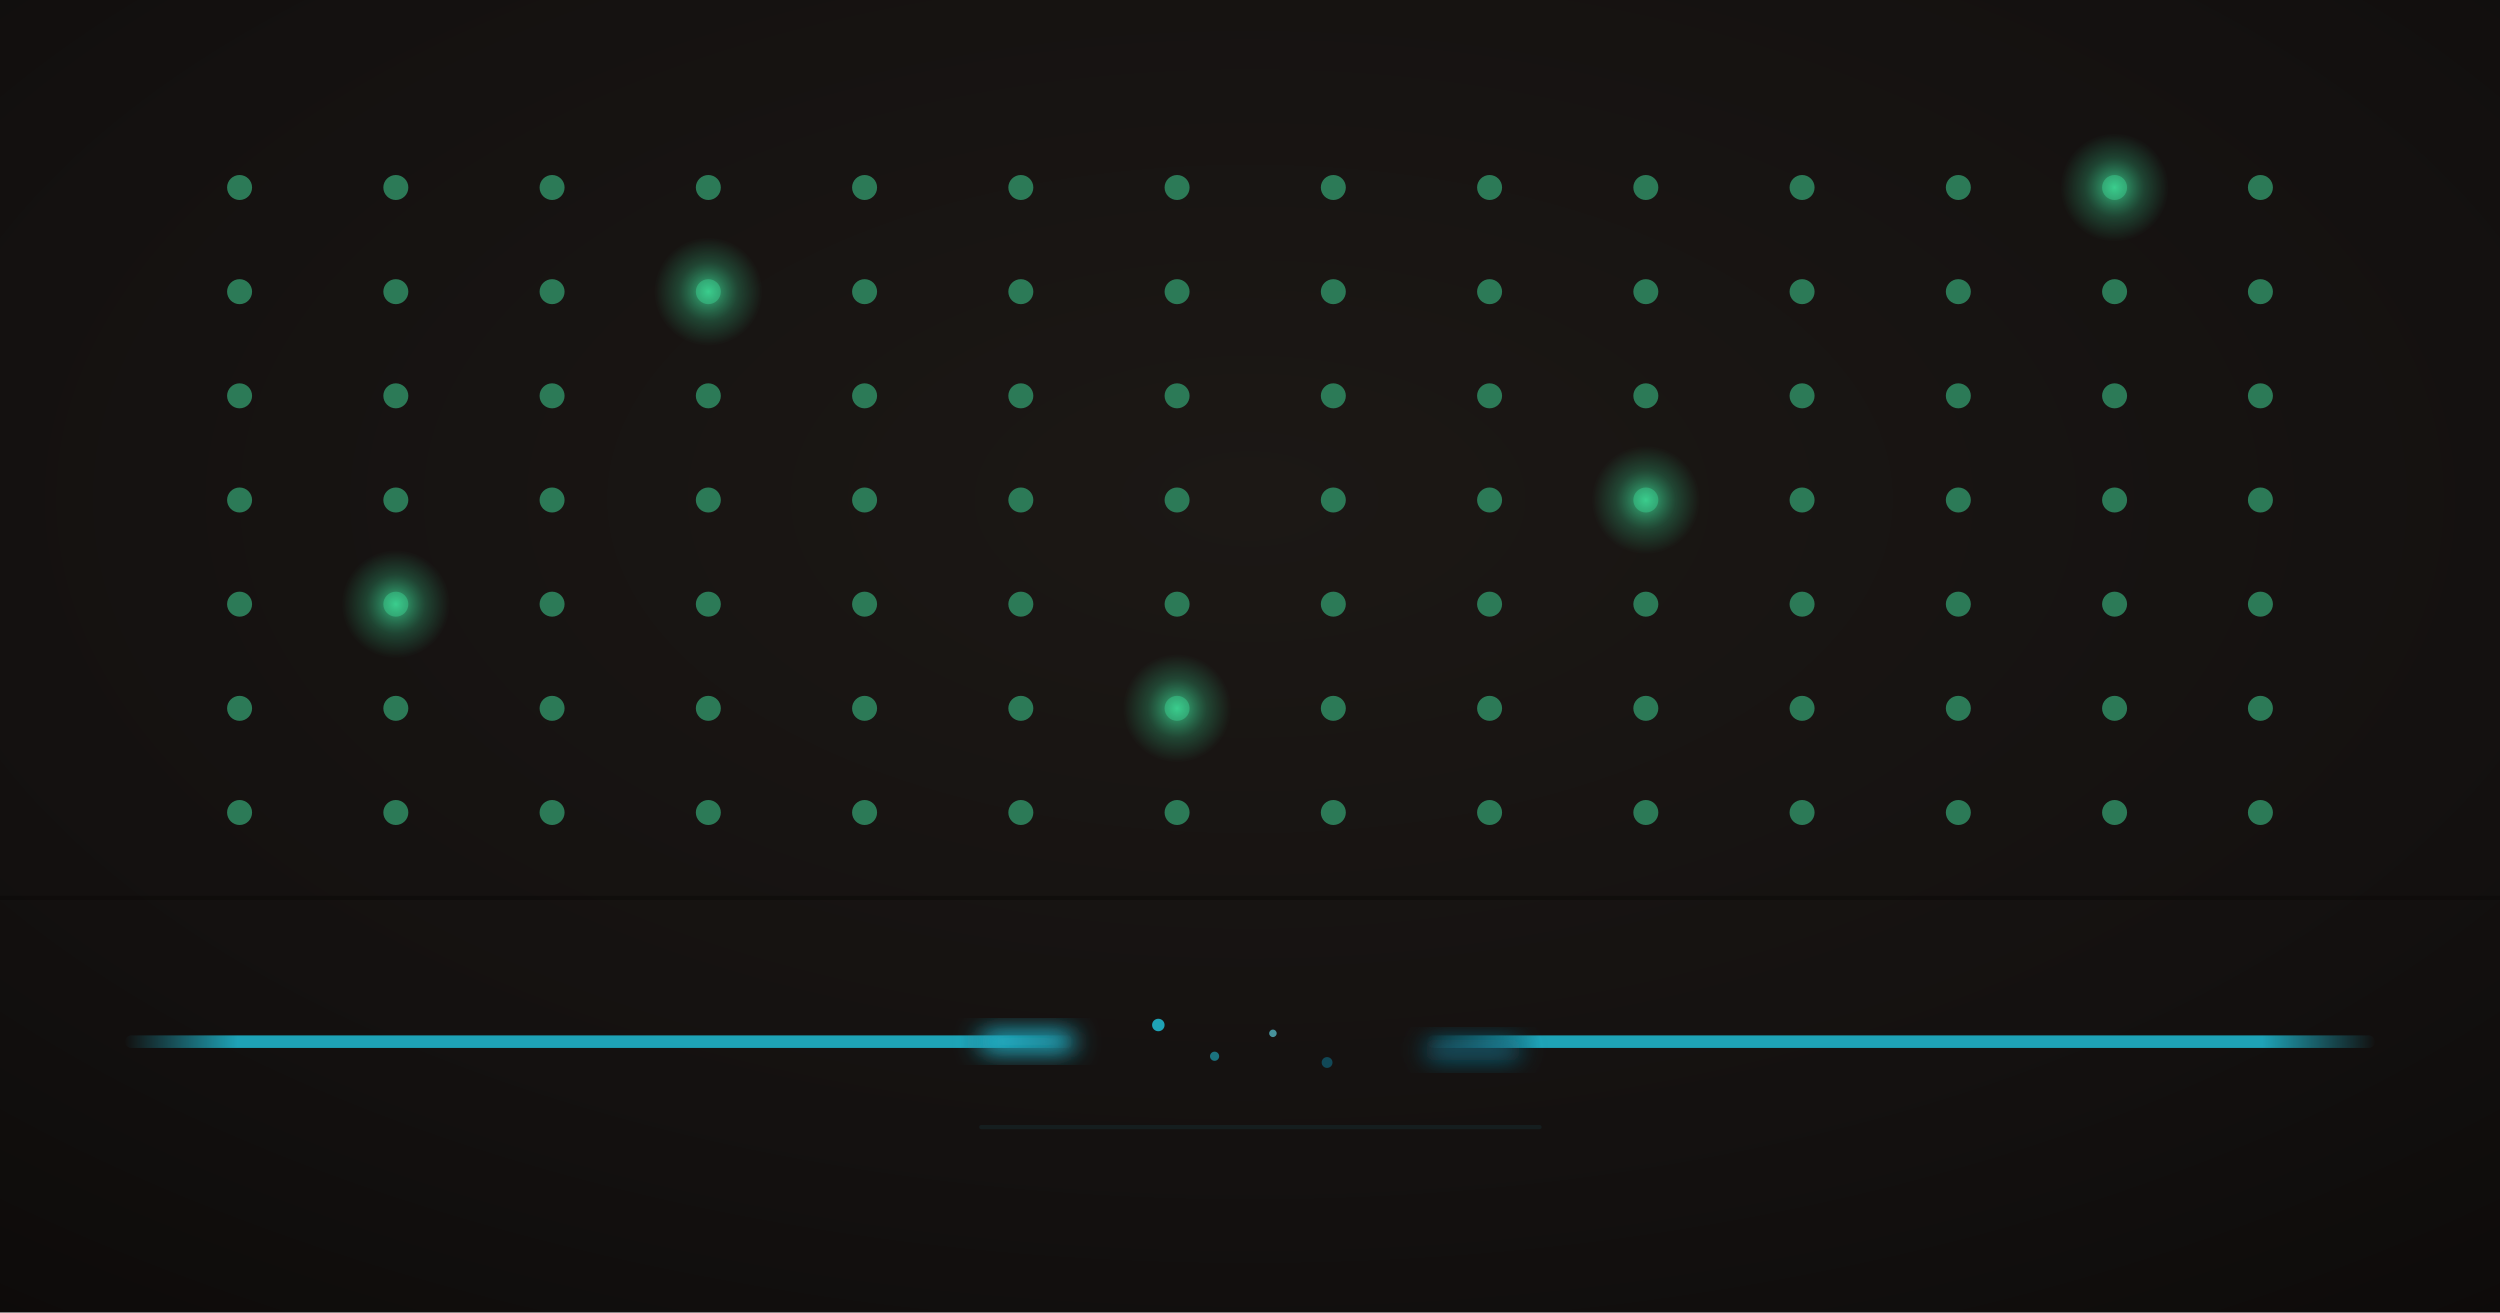
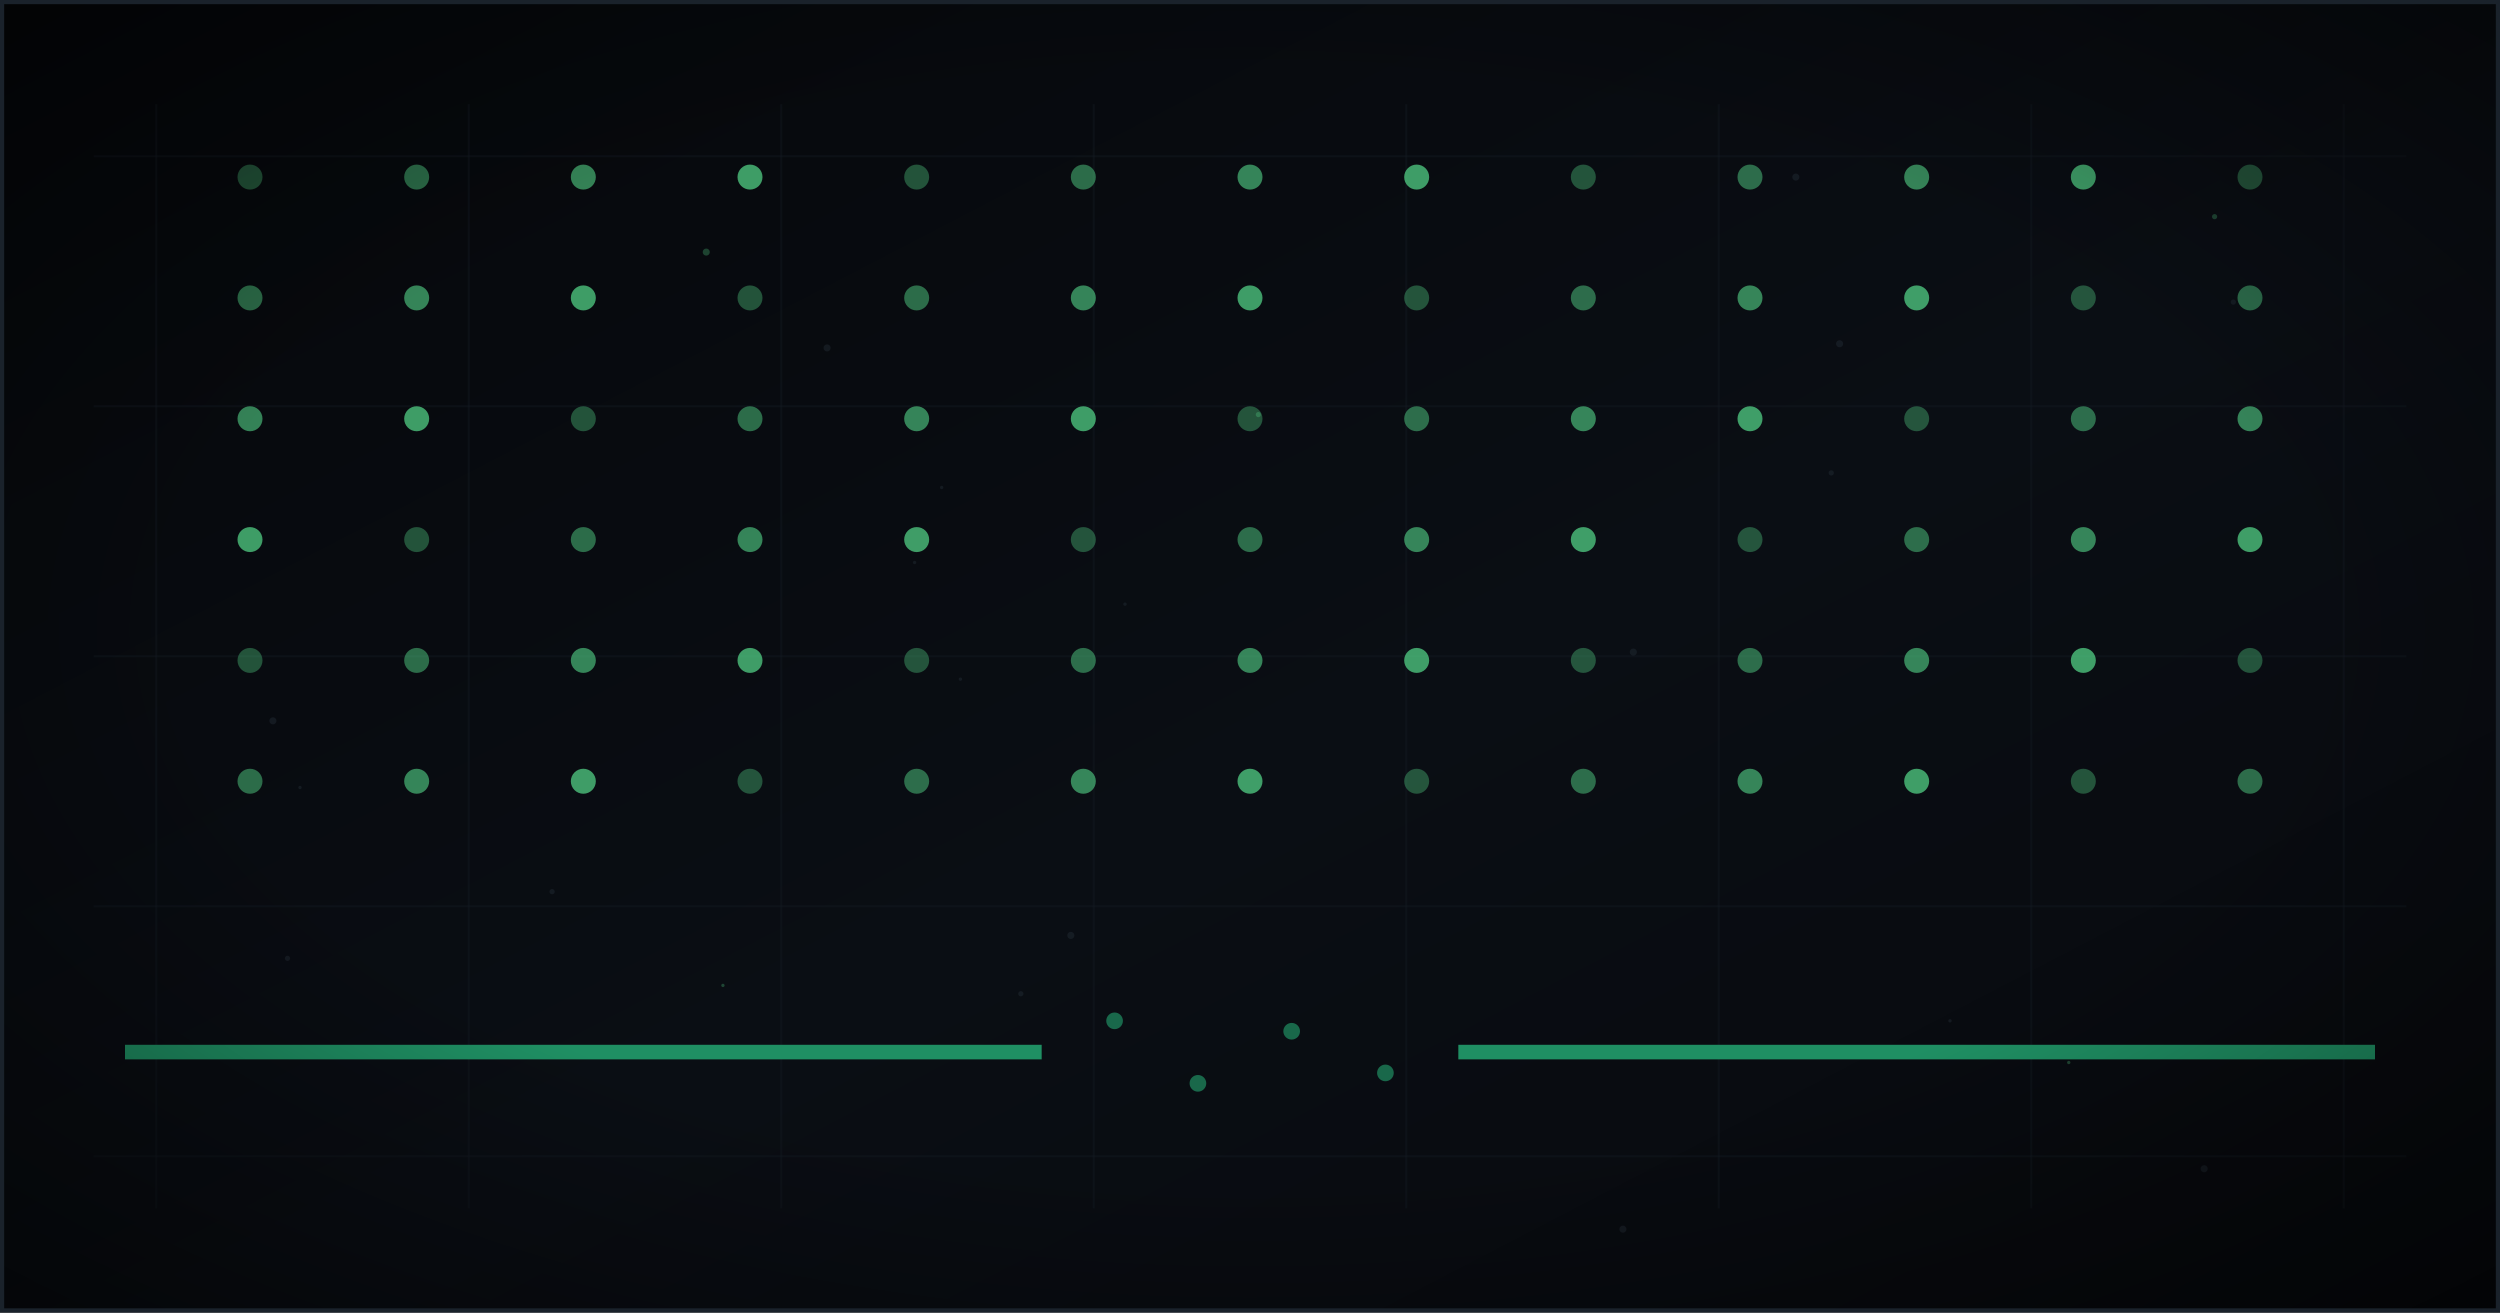
<svg xmlns="http://www.w3.org/2000/svg" width="1200" height="630" viewBox="0 0 1200 630">
  <defs>
-     <radialGradient id="bg" cx="50%" cy="38%" r="85%">
-       <stop offset="0%" stop-color="#1c1815" />
-       <stop offset="60%" stop-color="#141110" />
-       <stop offset="100%" stop-color="#0c0a09" />
+     <linearGradient id="background" x1="0" y1="0" x2="1" y2="1">
+       <stop offset="0" stop-color="#05070a" />
+       <stop offset="0.55" stop-color="#0a0e14" />
+       <stop offset="1" stop-color="#07090d" />
+     </linearGradient>
+     <radialGradient id="accentGlow" cx="0.5" cy="0.5" r="0.5">
+       <stop offset="0" stop-color="#55d98a" stop-opacity="0.28" />
+       <stop offset="0.55" stop-color="#55d98a" stop-opacity="0.08" />
+       <stop offset="1" stop-color="#55d98a" stop-opacity="0" />
    </radialGradient>
-     <radialGradient id="dotglow" cx="50%" cy="50%" r="50%">
-       <stop offset="0%" stop-color="#3ddc97" stop-opacity="0.85" />
-       <stop offset="55%" stop-color="#2f9e6e" stop-opacity="0.35" />
-       <stop offset="100%" stop-color="#2f9e6e" stop-opacity="0" />
+     <filter id="blur" x="-100%" y="-100%" width="300%" height="300%">
+       <feGaussianBlur stdDeviation="8" />
+     </filter>
+     <radialGradient id="vignette" cx="0.5" cy="0.48" r="0.72">
+       <stop offset="0.58" stop-color="#000000" stop-opacity="0" />
+       <stop offset="1" stop-color="#000000" stop-opacity="0.55" />
    </radialGradient>
-     <linearGradient id="pipe" x1="0%" y1="0%" x2="100%" y2="0%">
-       <stop offset="0%" stop-color="#22d3ee" stop-opacity="0" />
-       <stop offset="12%" stop-color="#22d3ee" stop-opacity="0.75" />
-       <stop offset="88%" stop-color="#22d3ee" stop-opacity="0.75" />
-       <stop offset="100%" stop-color="#22d3ee" stop-opacity="0" />
-     </linearGradient>
-     <filter id="soft" x="-60%" y="-60%" width="220%" height="220%">
-       <feGaussianBlur stdDeviation="6" />
-     </filter>
  </defs>
-   <rect width="1200" height="630" fill="url(#bg)" />
+   <rect width="1200" height="630" fill="url(#background)" />
  <g>
-     <g fill="#2c7a57">
-       <g id="row">
-         <circle cx="115" cy="90" r="6" />
-         <circle cx="190" cy="90" r="6" />
-         <circle cx="265" cy="90" r="6" />
-         <circle cx="340" cy="90" r="6" />
-         <circle cx="415" cy="90" r="6" />
-         <circle cx="490" cy="90" r="6" />
-         <circle cx="565" cy="90" r="6" />
-         <circle cx="640" cy="90" r="6" />
-         <circle cx="715" cy="90" r="6" />
-         <circle cx="790" cy="90" r="6" />
-         <circle cx="865" cy="90" r="6" />
-         <circle cx="940" cy="90" r="6" />
-         <circle cx="1015" cy="90" r="6" />
-         <circle cx="1085" cy="90" r="6" />
-       </g>
-       <use href="#row" y="50" />
-       <use href="#row" y="100" />
-       <use href="#row" y="150" />
-       <use href="#row" y="200" />
-       <use href="#row" y="250" />
-       <use href="#row" y="300" />
-     </g>
-     <circle cx="340" cy="140" r="26" fill="url(#dotglow)" />
-     <circle cx="790" cy="240" r="26" fill="url(#dotglow)" />
-     <circle cx="565" cy="340" r="26" fill="url(#dotglow)" />
-     <circle cx="1015" cy="90" r="26" fill="url(#dotglow)" />
-     <circle cx="190" cy="290" r="26" fill="url(#dotglow)" />
+     <line x1="75" y1="50" x2="75" y2="580" stroke="#141b22" stroke-width="1" opacity="0.4" />
+     <line x1="225" y1="50" x2="225" y2="580" stroke="#141b22" stroke-width="1" opacity="0.4" />
+     <line x1="375" y1="50" x2="375" y2="580" stroke="#141b22" stroke-width="1" opacity="0.4" />
+     <line x1="525" y1="50" x2="525" y2="580" stroke="#141b22" stroke-width="1" opacity="0.4" />
+     <line x1="675" y1="50" x2="675" y2="580" stroke="#141b22" stroke-width="1" opacity="0.4" />
+     <line x1="825" y1="50" x2="825" y2="580" stroke="#141b22" stroke-width="1" opacity="0.4" />
+     <line x1="975" y1="50" x2="975" y2="580" stroke="#141b22" stroke-width="1" opacity="0.4" />
+     <line x1="1125" y1="50" x2="1125" y2="580" stroke="#141b22" stroke-width="1" opacity="0.4" />
+     <line x1="45" y1="75" x2="1155" y2="75" stroke="#141b22" stroke-width="1" opacity="0.4" />
+     <line x1="45" y1="195" x2="1155" y2="195" stroke="#141b22" stroke-width="1" opacity="0.4" />
+     <line x1="45" y1="315" x2="1155" y2="315" stroke="#141b22" stroke-width="1" opacity="0.4" />
+     <line x1="45" y1="435" x2="1155" y2="435" stroke="#141b22" stroke-width="1" opacity="0.4" />
+     <line x1="45" y1="555" x2="1155" y2="555" stroke="#141b22" stroke-width="1" opacity="0.4" />
+     <circle cx="347" cy="473" r="0.8" fill="#55d98a" opacity="0.28" />
+     <circle cx="862" cy="85" r="1.7" fill="#34414d" opacity="0.28" />
+     <circle cx="452" cy="234" r="0.8" fill="#34414d" opacity="0.28" />
+     <circle cx="514" cy="449" r="1.7" fill="#34414d" opacity="0.28" />
+     <circle cx="540" cy="290" r="0.8" fill="#34414d" opacity="0.28" />
+     <circle cx="1063" cy="104" r="1.25" fill="#55d98a" opacity="0.28" />
+     <circle cx="138" cy="460" r="1.25" fill="#34414d" opacity="0.28" />
+     <circle cx="397" cy="167" r="1.7" fill="#34414d" opacity="0.28" />
+     <circle cx="883" cy="165" r="1.7" fill="#34414d" opacity="0.28" />
+     <circle cx="439" cy="270" r="0.8" fill="#34414d" opacity="0.28" />
+     <circle cx="339" cy="121" r="1.7" fill="#55d98a" opacity="0.28" />
+     <circle cx="784" cy="313" r="1.7" fill="#34414d" opacity="0.28" />
+     <circle cx="879" cy="227" r="1.25" fill="#34414d" opacity="0.28" />
+     <circle cx="265" cy="428" r="1.25" fill="#34414d" opacity="0.28" />
+     <circle cx="144" cy="378" r="0.8" fill="#34414d" opacity="0.28" />
+     <circle cx="993" cy="510" r="0.8" fill="#55d98a" opacity="0.28" />
+     <circle cx="1072" cy="145" r="1.25" fill="#34414d" opacity="0.28" />
+     <circle cx="779" cy="590" r="1.7" fill="#34414d" opacity="0.28" />
+     <circle cx="1058" cy="561" r="1.7" fill="#34414d" opacity="0.28" />
+     <circle cx="461" cy="326" r="0.8" fill="#34414d" opacity="0.28" />
+     <circle cx="604" cy="199" r="1.25" fill="#55d98a" opacity="0.28" />
+     <circle cx="490" cy="477" r="1.25" fill="#34414d" opacity="0.28" />
+     <circle cx="131" cy="346" r="1.7" fill="#34414d" opacity="0.28" />
+     <circle cx="936" cy="490" r="0.8" fill="#34414d" opacity="0.28" />
  </g>
  <g>
-     <rect x="60" y="497" width="455" height="6" rx="3" fill="url(#pipe)" />
-     <rect x="685" y="497" width="455" height="6" rx="3" fill="url(#pipe)" />
-     <rect x="470" y="495" width="46" height="10" rx="5" fill="#22d3ee" opacity="0.9" filter="url(#soft)" />
-     <rect x="684" y="499" width="46" height="10" rx="5" fill="#0e7490" opacity="0.8" filter="url(#soft)" />
-     <circle cx="556" cy="492" r="3" fill="#22d3ee" opacity="0.75" />
-     <circle cx="583" cy="507" r="2.2" fill="#22d3ee" opacity="0.5" />
-     <circle cx="611" cy="496" r="1.8" fill="#67e8f9" opacity="0.6" />
-     <circle cx="637" cy="510" r="2.6" fill="#0e7490" opacity="0.55" />
-     <rect x="470" y="540" width="270" height="2" rx="1" fill="#22d3ee" opacity="0.07" />
+     <circle cx="120" cy="85" r="6" fill="#55d98a" opacity="0.35" />
+     <circle cx="200" cy="85" r="6" fill="#55d98a" opacity="0.47" />
+     <circle cx="280" cy="85" r="6" fill="#55d98a" opacity="0.59" />
+     <circle cx="360" cy="85" r="6" fill="#55d98a" opacity="0.71" />
+     <circle cx="440" cy="85" r="6" fill="#55d98a" opacity="0.35" />
+     <circle cx="520" cy="85" r="6" fill="#55d98a" opacity="0.47" />
+     <circle cx="600" cy="85" r="6" fill="#55d98a" opacity="0.59" />
+     <circle cx="680" cy="85" r="6" fill="#55d98a" opacity="0.71" />
+     <circle cx="760" cy="85" r="6" fill="#55d98a" opacity="0.35" />
+     <circle cx="840" cy="85" r="6" fill="#55d98a" opacity="0.47" />
+     <circle cx="920" cy="85" r="6" fill="#55d98a" opacity="0.59" />
+     <circle cx="1000" cy="85" r="6" fill="#55d98a" opacity="0.71" />
+     <circle cx="1080" cy="85" r="6" fill="#55d98a" opacity="0.35" />
+     <circle cx="120" cy="143" r="6" fill="#55d98a" opacity="0.47" />
+     <circle cx="200" cy="143" r="6" fill="#55d98a" opacity="0.59" />
+     <circle cx="280" cy="143" r="6" fill="#55d98a" opacity="0.71" />
+     <circle cx="360" cy="143" r="6" fill="#55d98a" opacity="0.35" />
+     <circle cx="440" cy="143" r="6" fill="#55d98a" opacity="0.47" />
+     <circle cx="520" cy="143" r="6" fill="#55d98a" opacity="0.59" />
+     <circle cx="600" cy="143" r="6" fill="#55d98a" opacity="0.71" />
+     <circle cx="680" cy="143" r="6" fill="#55d98a" opacity="0.35" />
+     <circle cx="760" cy="143" r="6" fill="#55d98a" opacity="0.47" />
+     <circle cx="840" cy="143" r="6" fill="#55d98a" opacity="0.59" />
+     <circle cx="920" cy="143" r="6" fill="#55d98a" opacity="0.71" />
+     <circle cx="1000" cy="143" r="6" fill="#55d98a" opacity="0.35" />
+     <circle cx="1080" cy="143" r="6" fill="#55d98a" opacity="0.47" />
+     <circle cx="120" cy="201" r="6" fill="#55d98a" opacity="0.59" />
+     <circle cx="200" cy="201" r="6" fill="#55d98a" opacity="0.71" />
+     <circle cx="280" cy="201" r="6" fill="#55d98a" opacity="0.35" />
+     <circle cx="360" cy="201" r="6" fill="#55d98a" opacity="0.47" />
+     <circle cx="440" cy="201" r="6" fill="#55d98a" opacity="0.59" />
+     <circle cx="520" cy="201" r="6" fill="#55d98a" opacity="0.71" />
+     <circle cx="600" cy="201" r="6" fill="#55d98a" opacity="0.35" />
+     <circle cx="680" cy="201" r="6" fill="#55d98a" opacity="0.47" />
+     <circle cx="760" cy="201" r="6" fill="#55d98a" opacity="0.59" />
+     <circle cx="840" cy="201" r="6" fill="#55d98a" opacity="0.71" />
+     <circle cx="920" cy="201" r="6" fill="#55d98a" opacity="0.35" />
+     <circle cx="1000" cy="201" r="6" fill="#55d98a" opacity="0.47" />
+     <circle cx="1080" cy="201" r="6" fill="#55d98a" opacity="0.59" />
+     <circle cx="120" cy="259" r="6" fill="#55d98a" opacity="0.71" />
+     <circle cx="200" cy="259" r="6" fill="#55d98a" opacity="0.35" />
+     <circle cx="280" cy="259" r="6" fill="#55d98a" opacity="0.47" />
+     <circle cx="360" cy="259" r="6" fill="#55d98a" opacity="0.59" />
+     <circle cx="440" cy="259" r="6" fill="#55d98a" opacity="0.71" />
+     <circle cx="520" cy="259" r="6" fill="#55d98a" opacity="0.35" />
+     <circle cx="600" cy="259" r="6" fill="#55d98a" opacity="0.47" />
+     <circle cx="680" cy="259" r="6" fill="#55d98a" opacity="0.59" />
+     <circle cx="760" cy="259" r="6" fill="#55d98a" opacity="0.71" />
+     <circle cx="840" cy="259" r="6" fill="#55d98a" opacity="0.35" />
+     <circle cx="920" cy="259" r="6" fill="#55d98a" opacity="0.47" />
+     <circle cx="1000" cy="259" r="6" fill="#55d98a" opacity="0.59" />
+     <circle cx="1080" cy="259" r="6" fill="#55d98a" opacity="0.71" />
+     <circle cx="120" cy="317" r="6" fill="#55d98a" opacity="0.35" />
+     <circle cx="200" cy="317" r="6" fill="#55d98a" opacity="0.47" />
+     <circle cx="280" cy="317" r="6" fill="#55d98a" opacity="0.59" />
+     <circle cx="360" cy="317" r="6" fill="#55d98a" opacity="0.71" />
+     <circle cx="440" cy="317" r="6" fill="#55d98a" opacity="0.35" />
+     <circle cx="520" cy="317" r="6" fill="#55d98a" opacity="0.47" />
+     <circle cx="600" cy="317" r="6" fill="#55d98a" opacity="0.59" />
+     <circle cx="680" cy="317" r="6" fill="#55d98a" opacity="0.71" />
+     <circle cx="760" cy="317" r="6" fill="#55d98a" opacity="0.35" />
+     <circle cx="840" cy="317" r="6" fill="#55d98a" opacity="0.47" />
+     <circle cx="920" cy="317" r="6" fill="#55d98a" opacity="0.59" />
+     <circle cx="1000" cy="317" r="6" fill="#55d98a" opacity="0.71" />
+     <circle cx="1080" cy="317" r="6" fill="#55d98a" opacity="0.35" />
+     <circle cx="120" cy="375" r="6" fill="#55d98a" opacity="0.47" />
+     <circle cx="200" cy="375" r="6" fill="#55d98a" opacity="0.59" />
+     <circle cx="280" cy="375" r="6" fill="#55d98a" opacity="0.71" />
+     <circle cx="360" cy="375" r="6" fill="#55d98a" opacity="0.35" />
+     <circle cx="440" cy="375" r="6" fill="#55d98a" opacity="0.47" />
+     <circle cx="520" cy="375" r="6" fill="#55d98a" opacity="0.59" />
+     <circle cx="600" cy="375" r="6" fill="#55d98a" opacity="0.71" />
+     <circle cx="680" cy="375" r="6" fill="#55d98a" opacity="0.35" />
+     <circle cx="760" cy="375" r="6" fill="#55d98a" opacity="0.47" />
+     <circle cx="840" cy="375" r="6" fill="#55d98a" opacity="0.59" />
+     <circle cx="920" cy="375" r="6" fill="#55d98a" opacity="0.71" />
+     <circle cx="1000" cy="375" r="6" fill="#55d98a" opacity="0.35" />
+     <circle cx="1080" cy="375" r="6" fill="#55d98a" opacity="0.47" />
+     <line x1="60" y1="505" x2="500" y2="505" stroke="#1f8f63" stroke-width="7" />
+     <line x1="700" y1="505" x2="1140" y2="505" stroke="#1f8f63" stroke-width="7" />
+     <circle cx="535" cy="490" r="4" fill="#1f8f63" opacity="0.7" />
+     <circle cx="575" cy="520" r="4" fill="#1f8f63" opacity="0.7" />
+     <circle cx="620" cy="495" r="4" fill="#1f8f63" opacity="0.7" />
+     <circle cx="665" cy="515" r="4" fill="#1f8f63" opacity="0.7" />
  </g>
-   <rect x="0" y="430" width="1200" height="2" fill="#0c0a09" opacity="0.6" />
+   <rect width="1200" height="630" fill="url(#vignette)" pointer-events="none" />
+   <rect x="1" y="1" width="1198" height="628" fill="none" stroke="#1a222b" stroke-width="2" />
</svg>
